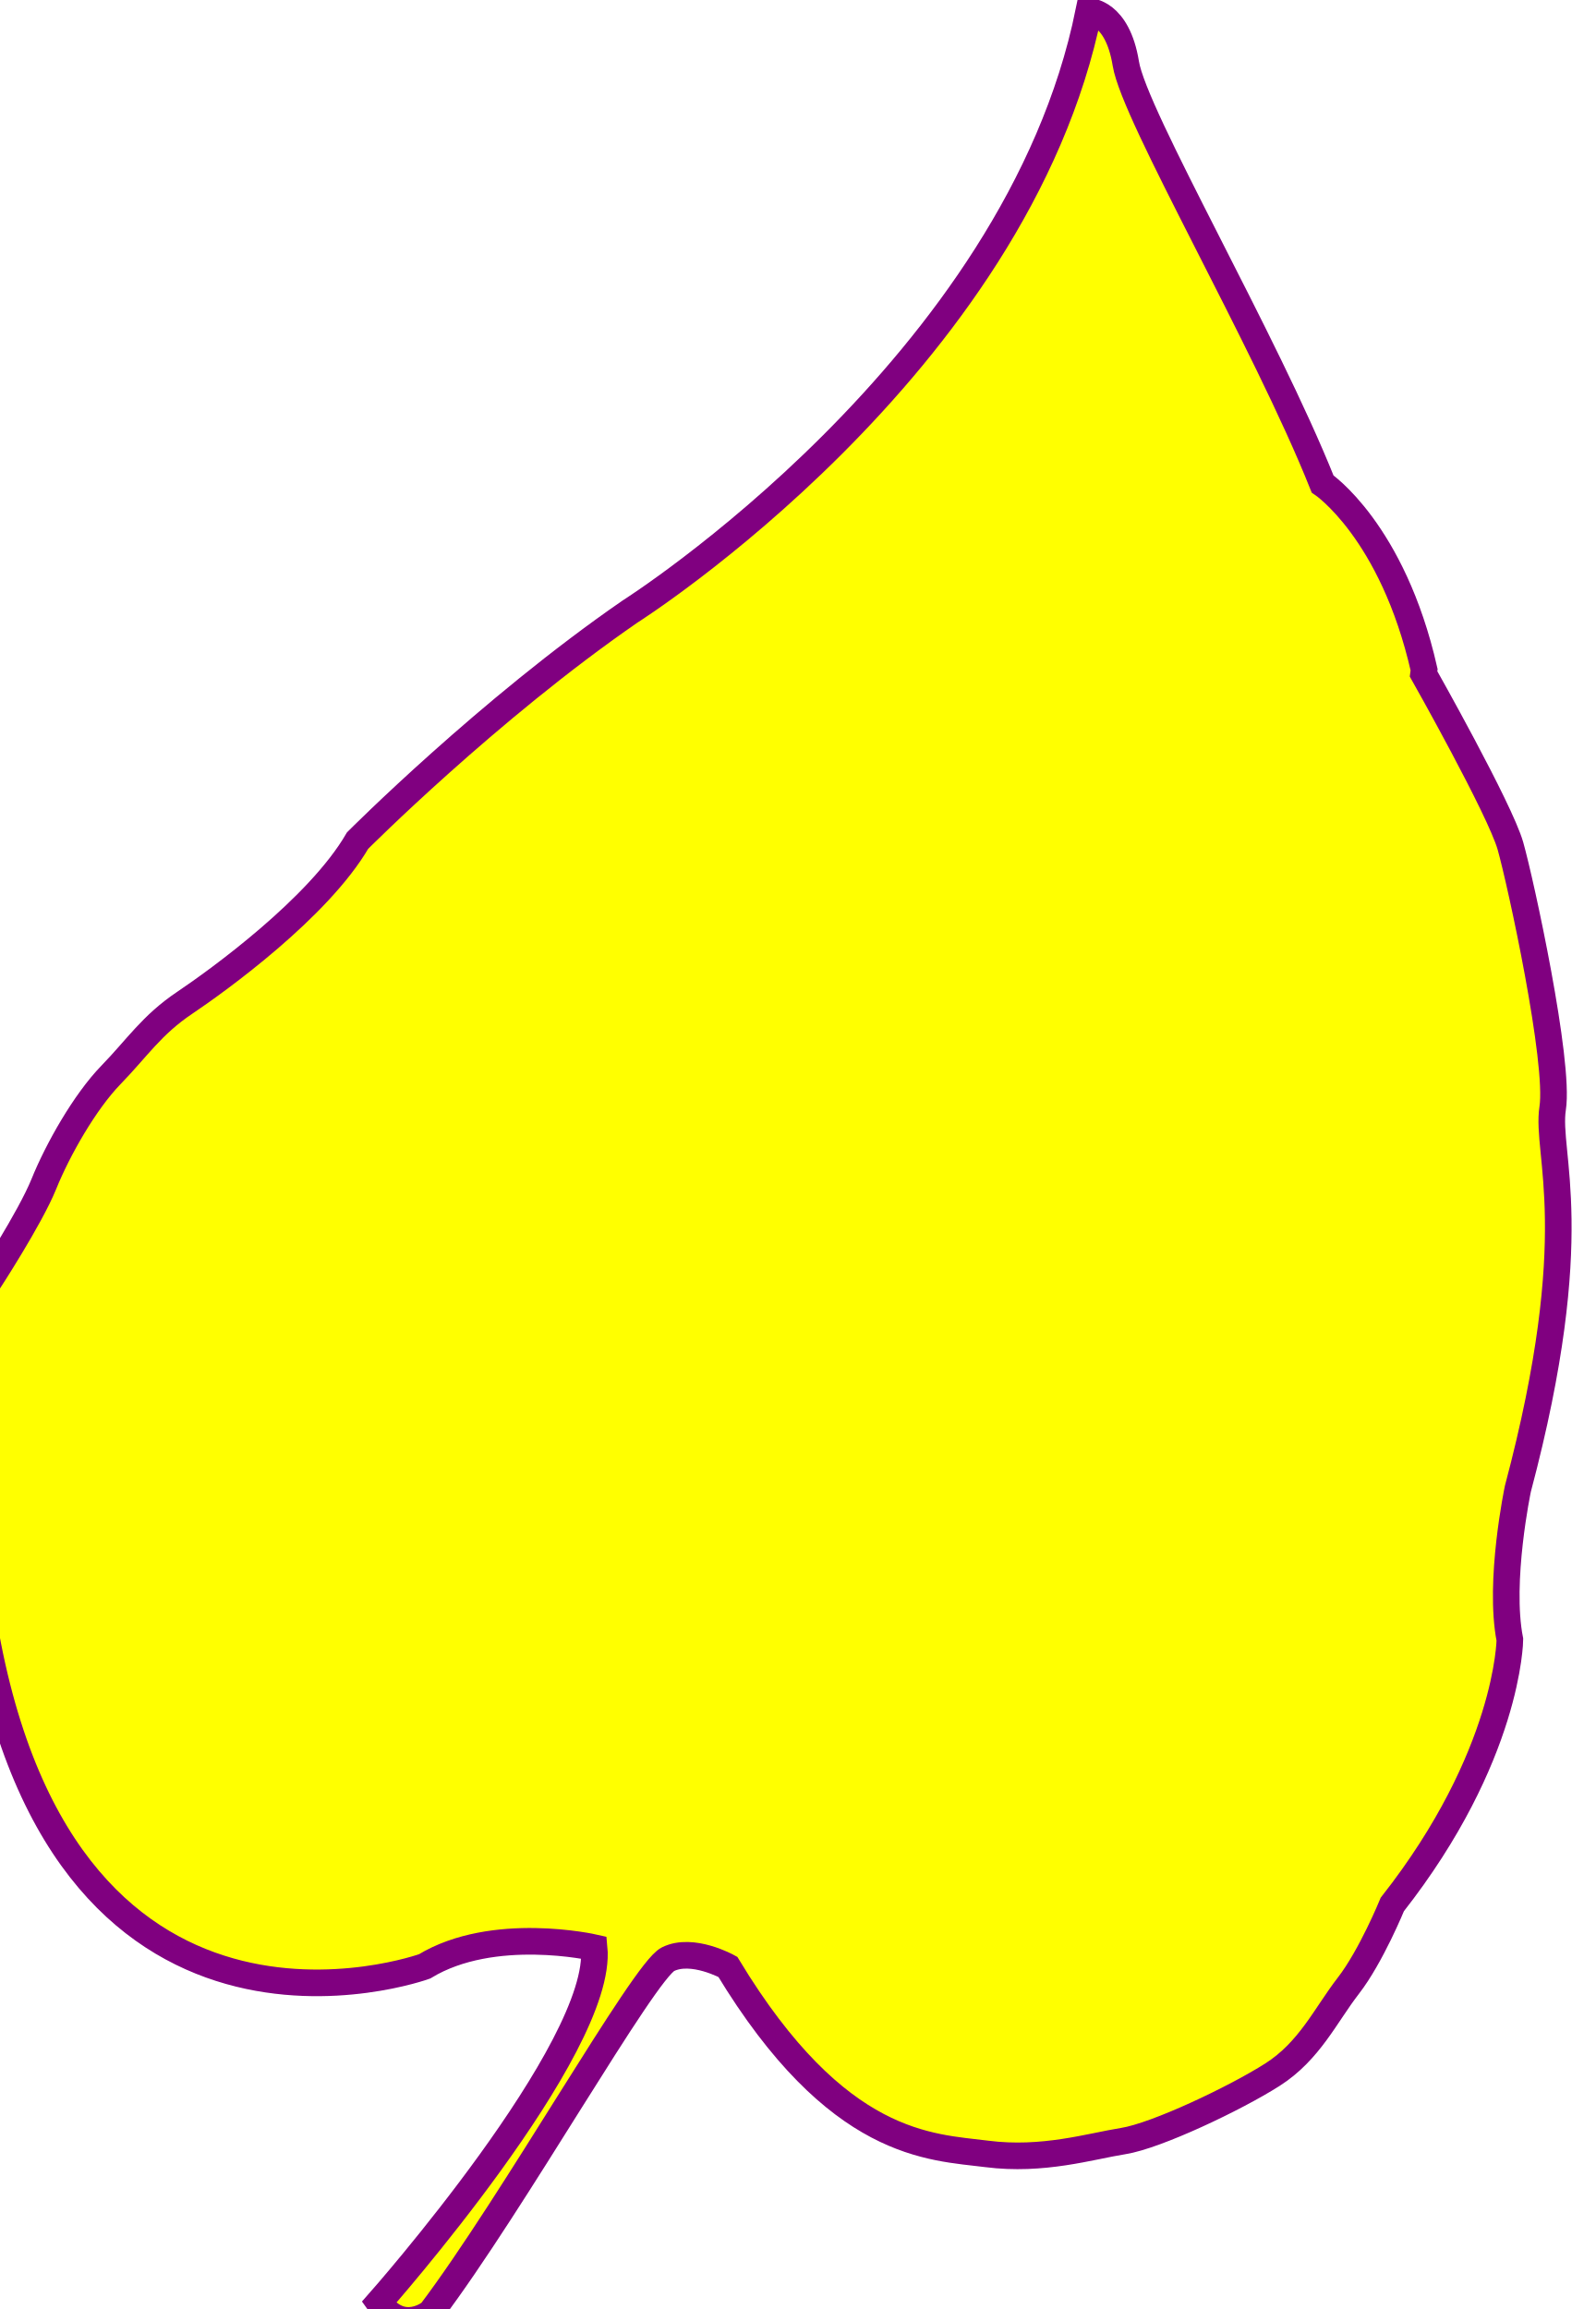
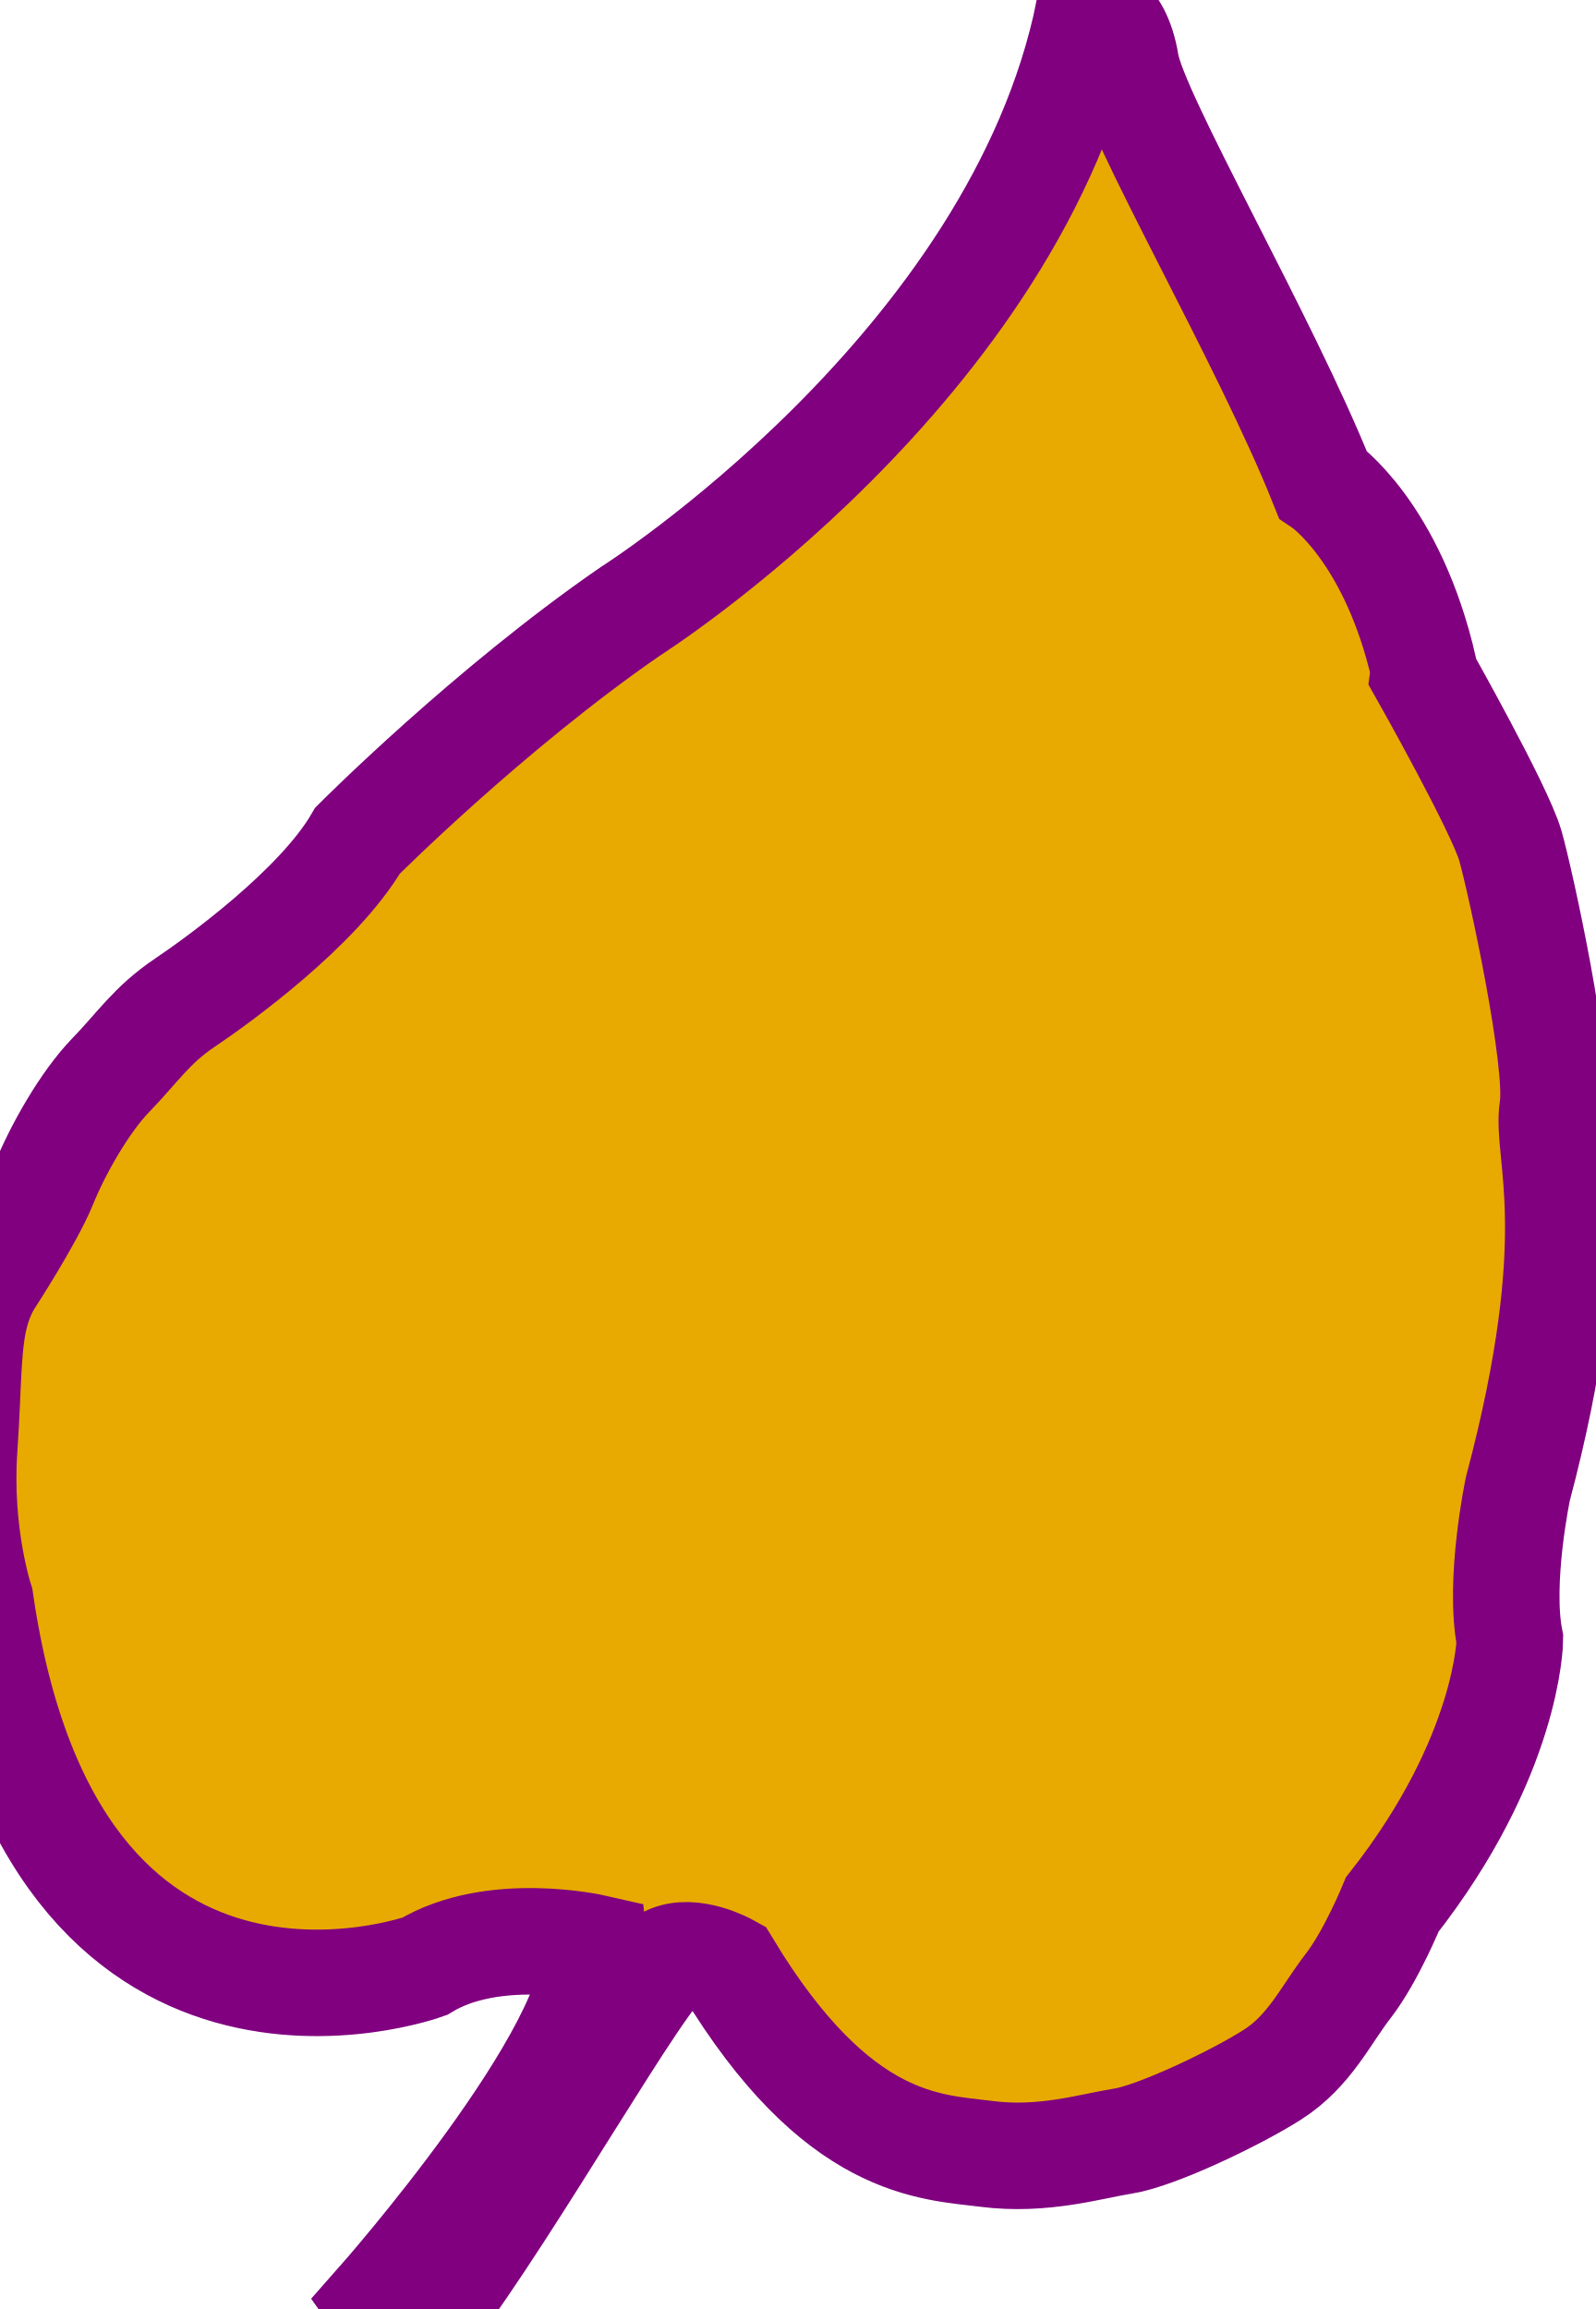
<svg xmlns="http://www.w3.org/2000/svg" id="leaf4" version="1.1" width="59.91" height="86.723">
  <g id="leaf4">
-     <path d="m 58.315,41.626 c 0.269,-1.726 -1.195,-8.477 -1.587,-9.858 -0.395,-1.382 -3.262,-6.458 -3.262,-6.458 l 0.021,-0.155 c -1.185,-5.218 -3.813,-6.979 -3.813,-6.979 -2.16,-5.414 -7.072,-13.819 -7.39,-15.787 -0.319,-1.967 -1.39,-1.96 -1.39,-1.96 C 38.183,13.777 23.663,22.969 23.663,22.969 c -5.32,3.67 -10.233,8.603 -10.233,8.603 -1.466,2.523 -5.239,5.249 -6.487,6.088 -1.25,0.838 -1.787,1.696 -2.774,2.711 -0.986,1.015 -2.002,2.811 -2.522,4.099 -0.523,1.289 -2.095,3.695 -2.095,3.695 -0.184,0.323 -0.321,0.647 -0.423,0.989 -0.375,1.255 -0.3,2.748 -0.475,5.268 -0.221,3.206 0.603,5.689 0.603,5.689 2.724,18.802 16.689,13.744 16.689,13.744 2.579,-1.569 6.368,-0.704 6.368,-0.704 0.373,3.759 -8.083,13.326 -8.083,13.326 0.884,1.255 1.952,0.375 1.952,0.375 3.093,-4.098 7.993,-12.813 8.906,-13.267 0.915,-0.453 2.247,0.288 2.247,0.288 4.12,6.806 7.621,6.756 9.726,7.025 2.106,0.271 3.89,-0.286 5.127,-0.483 1.238,-0.196 4.201,-1.601 5.599,-2.491 1.398,-0.89 1.999,-2.24 2.854,-3.343 0.855,-1.104 1.651,-3.053 1.651,-3.053 4.377,-5.573 4.415,-9.944 4.415,-9.944 -0.432,-2.195 0.301,-5.668 0.301,-5.668 2.567,-9.658 1.038,-12.565 1.306,-14.29 z" style="fill:yellow;stroke:purple;fill-opacity:1" />
-     <set attributeName="display" to="none" begin="leaf.click" />
-     <set attributeName="fill" to="orange" begin="leaf.mouseover" />
+     <path d="m 58.315,41.626 c 0.269,-1.726 -1.195,-8.477 -1.587,-9.858 -0.395,-1.382 -3.262,-6.458 -3.262,-6.458 l 0.021,-0.155 c -1.185,-5.218 -3.813,-6.979 -3.813,-6.979 -2.16,-5.414 -7.072,-13.819 -7.39,-15.787 -0.319,-1.967 -1.39,-1.96 -1.39,-1.96 C 38.183,13.777 23.663,22.969 23.663,22.969 c -5.32,3.67 -10.233,8.603 -10.233,8.603 -1.466,2.523 -5.239,5.249 -6.487,6.088 -1.25,0.838 -1.787,1.696 -2.774,2.711 -0.986,1.015 -2.002,2.811 -2.522,4.099 -0.523,1.289 -2.095,3.695 -2.095,3.695 -0.184,0.323 -0.321,0.647 -0.423,0.989 -0.375,1.255 -0.3,2.748 -0.475,5.268 -0.221,3.206 0.603,5.689 0.603,5.689 2.724,18.802 16.689,13.744 16.689,13.744 2.579,-1.569 6.368,-0.704 6.368,-0.704 0.373,3.759 -8.083,13.326 -8.083,13.326 0.884,1.255 1.952,0.375 1.952,0.375 3.093,-4.098 7.993,-12.813 8.906,-13.267 0.915,-0.453 2.247,0.288 2.247,0.288 4.12,6.806 7.621,6.756 9.726,7.025 2.106,0.271 3.89,-0.286 5.127,-0.483 1.238,-0.196 4.201,-1.601 5.599,-2.491 1.398,-0.89 1.999,-2.24 2.854,-3.343 0.855,-1.104 1.651,-3.053 1.651,-3.053 4.377,-5.573 4.415,-9.944 4.415,-9.944 -0.432,-2.195 0.301,-5.668 0.301,-5.668 2.567,-9.658 1.038,-12.565 1.306,-14.29 z" style="fill:#E8AA00;stroke:purple;stroke-width:4px;fill-opacity:1" />
  </g>
</svg>
